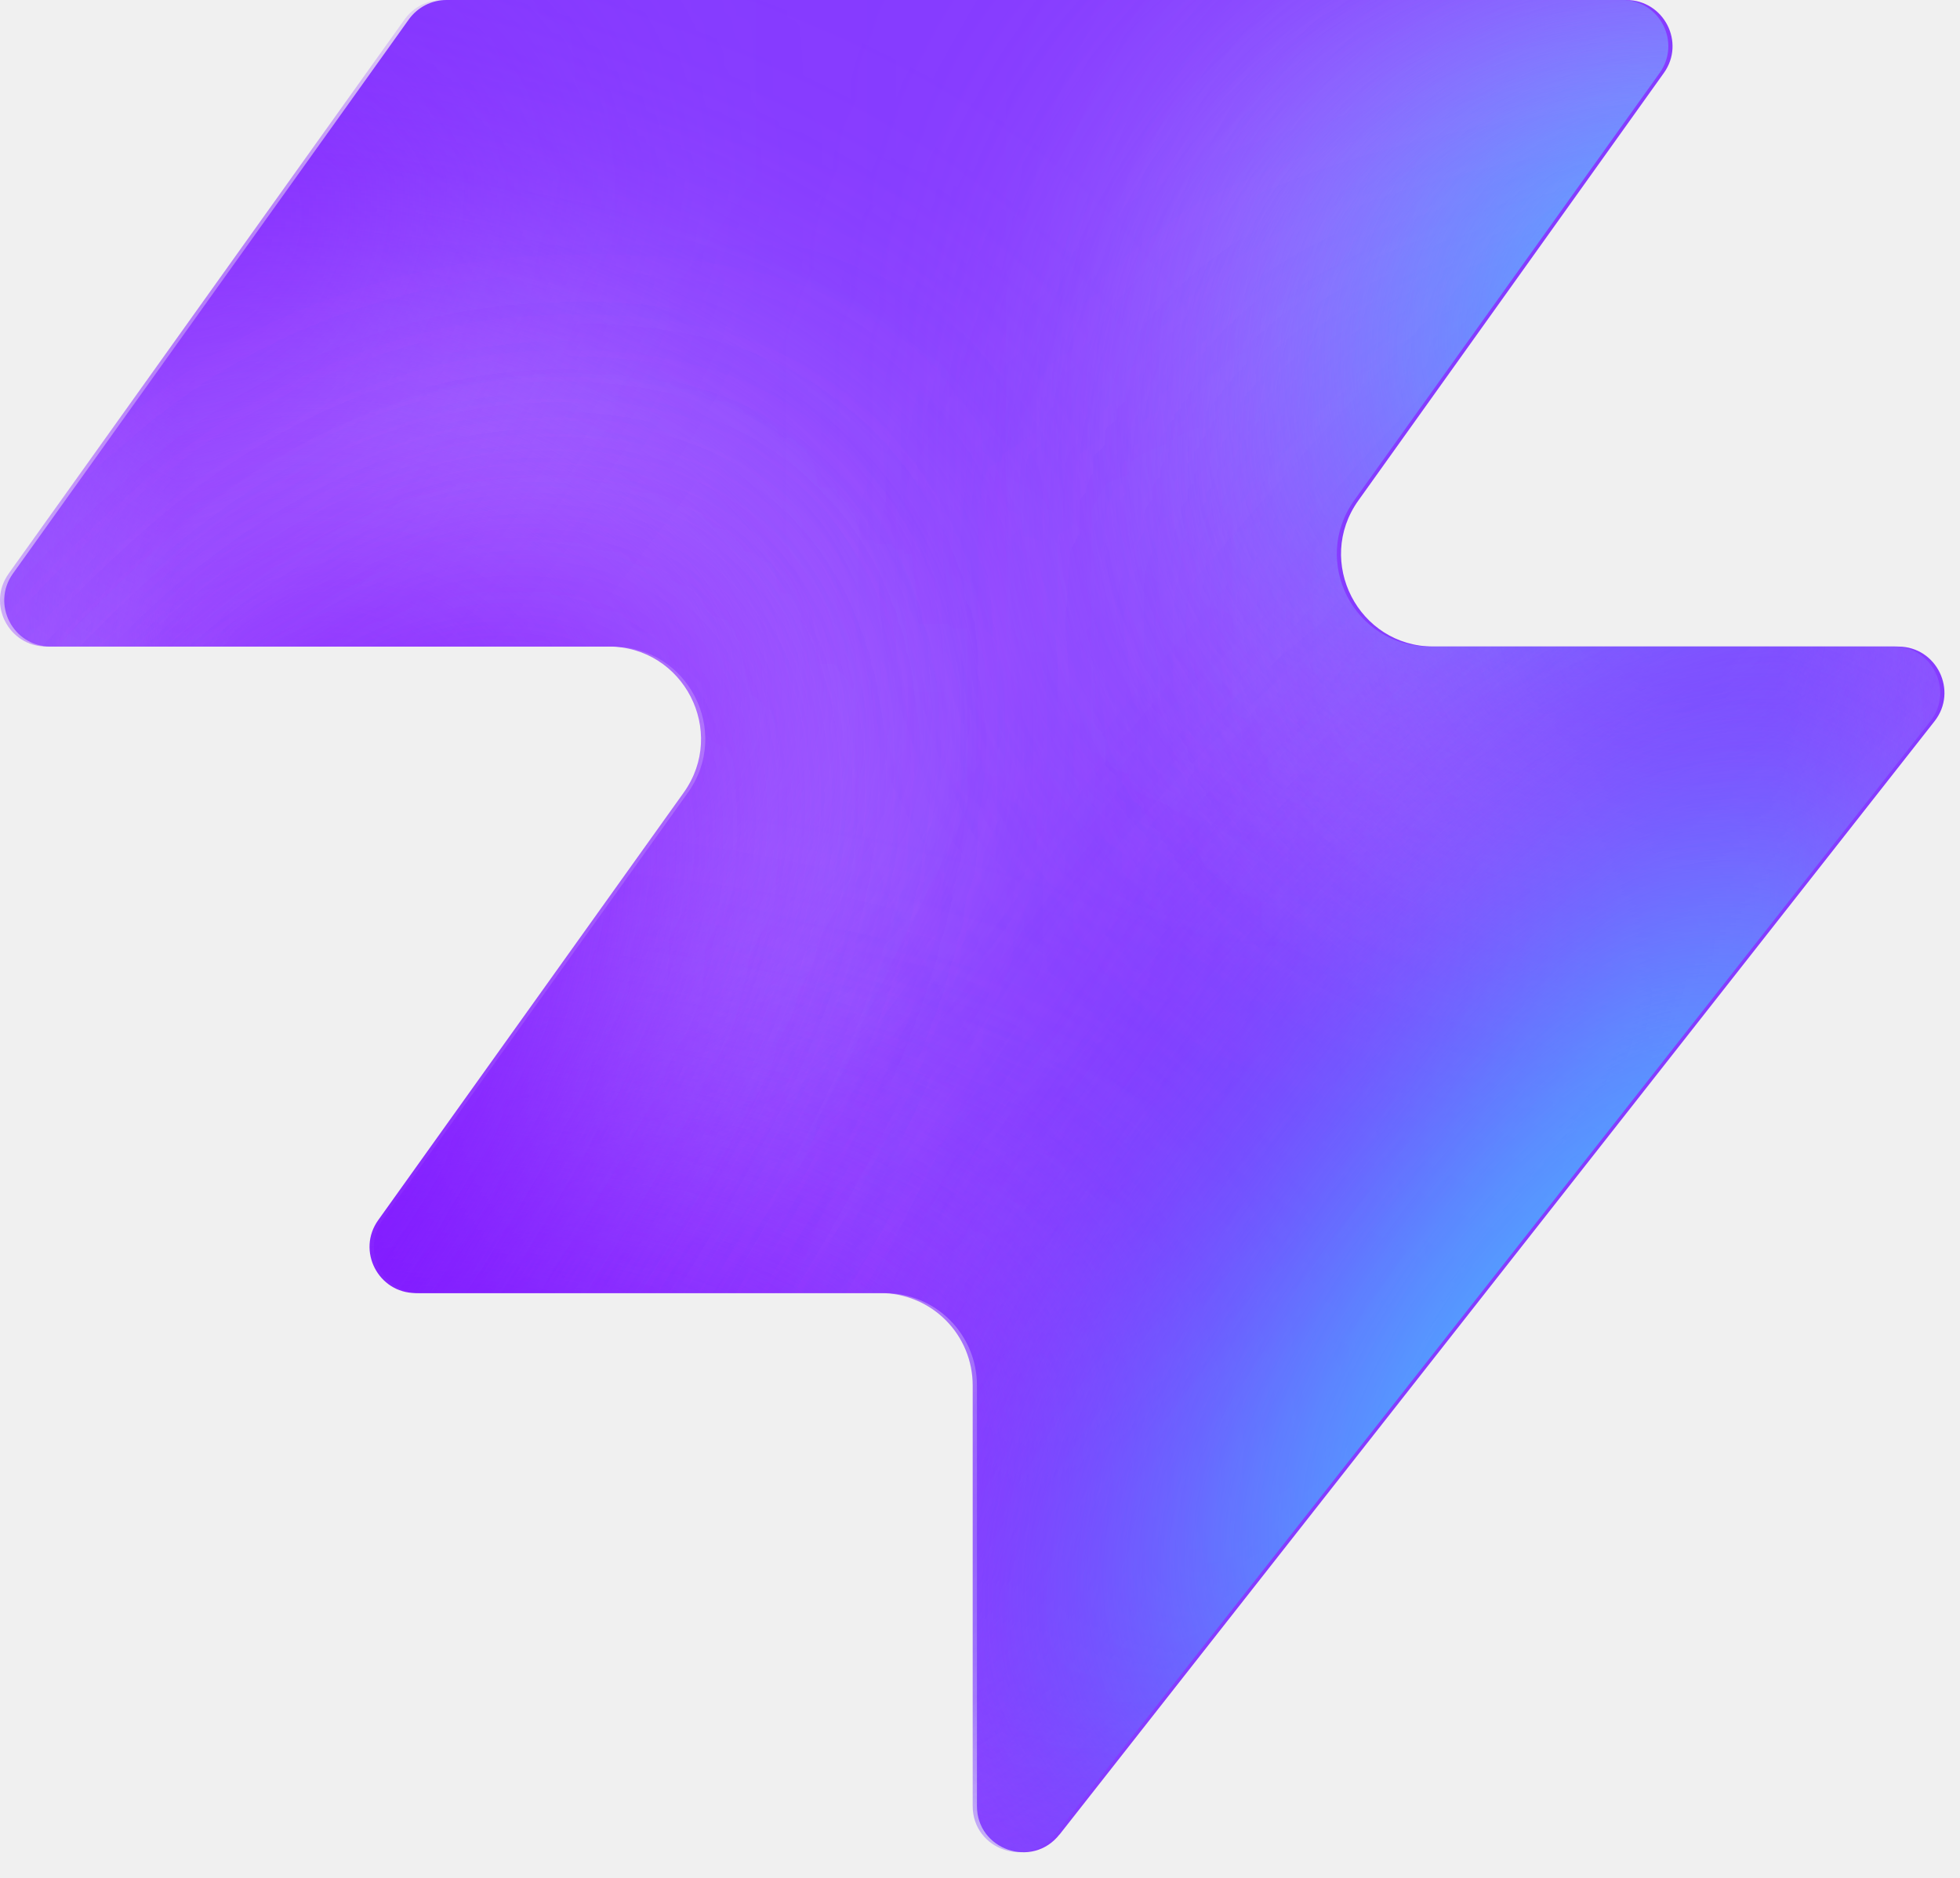
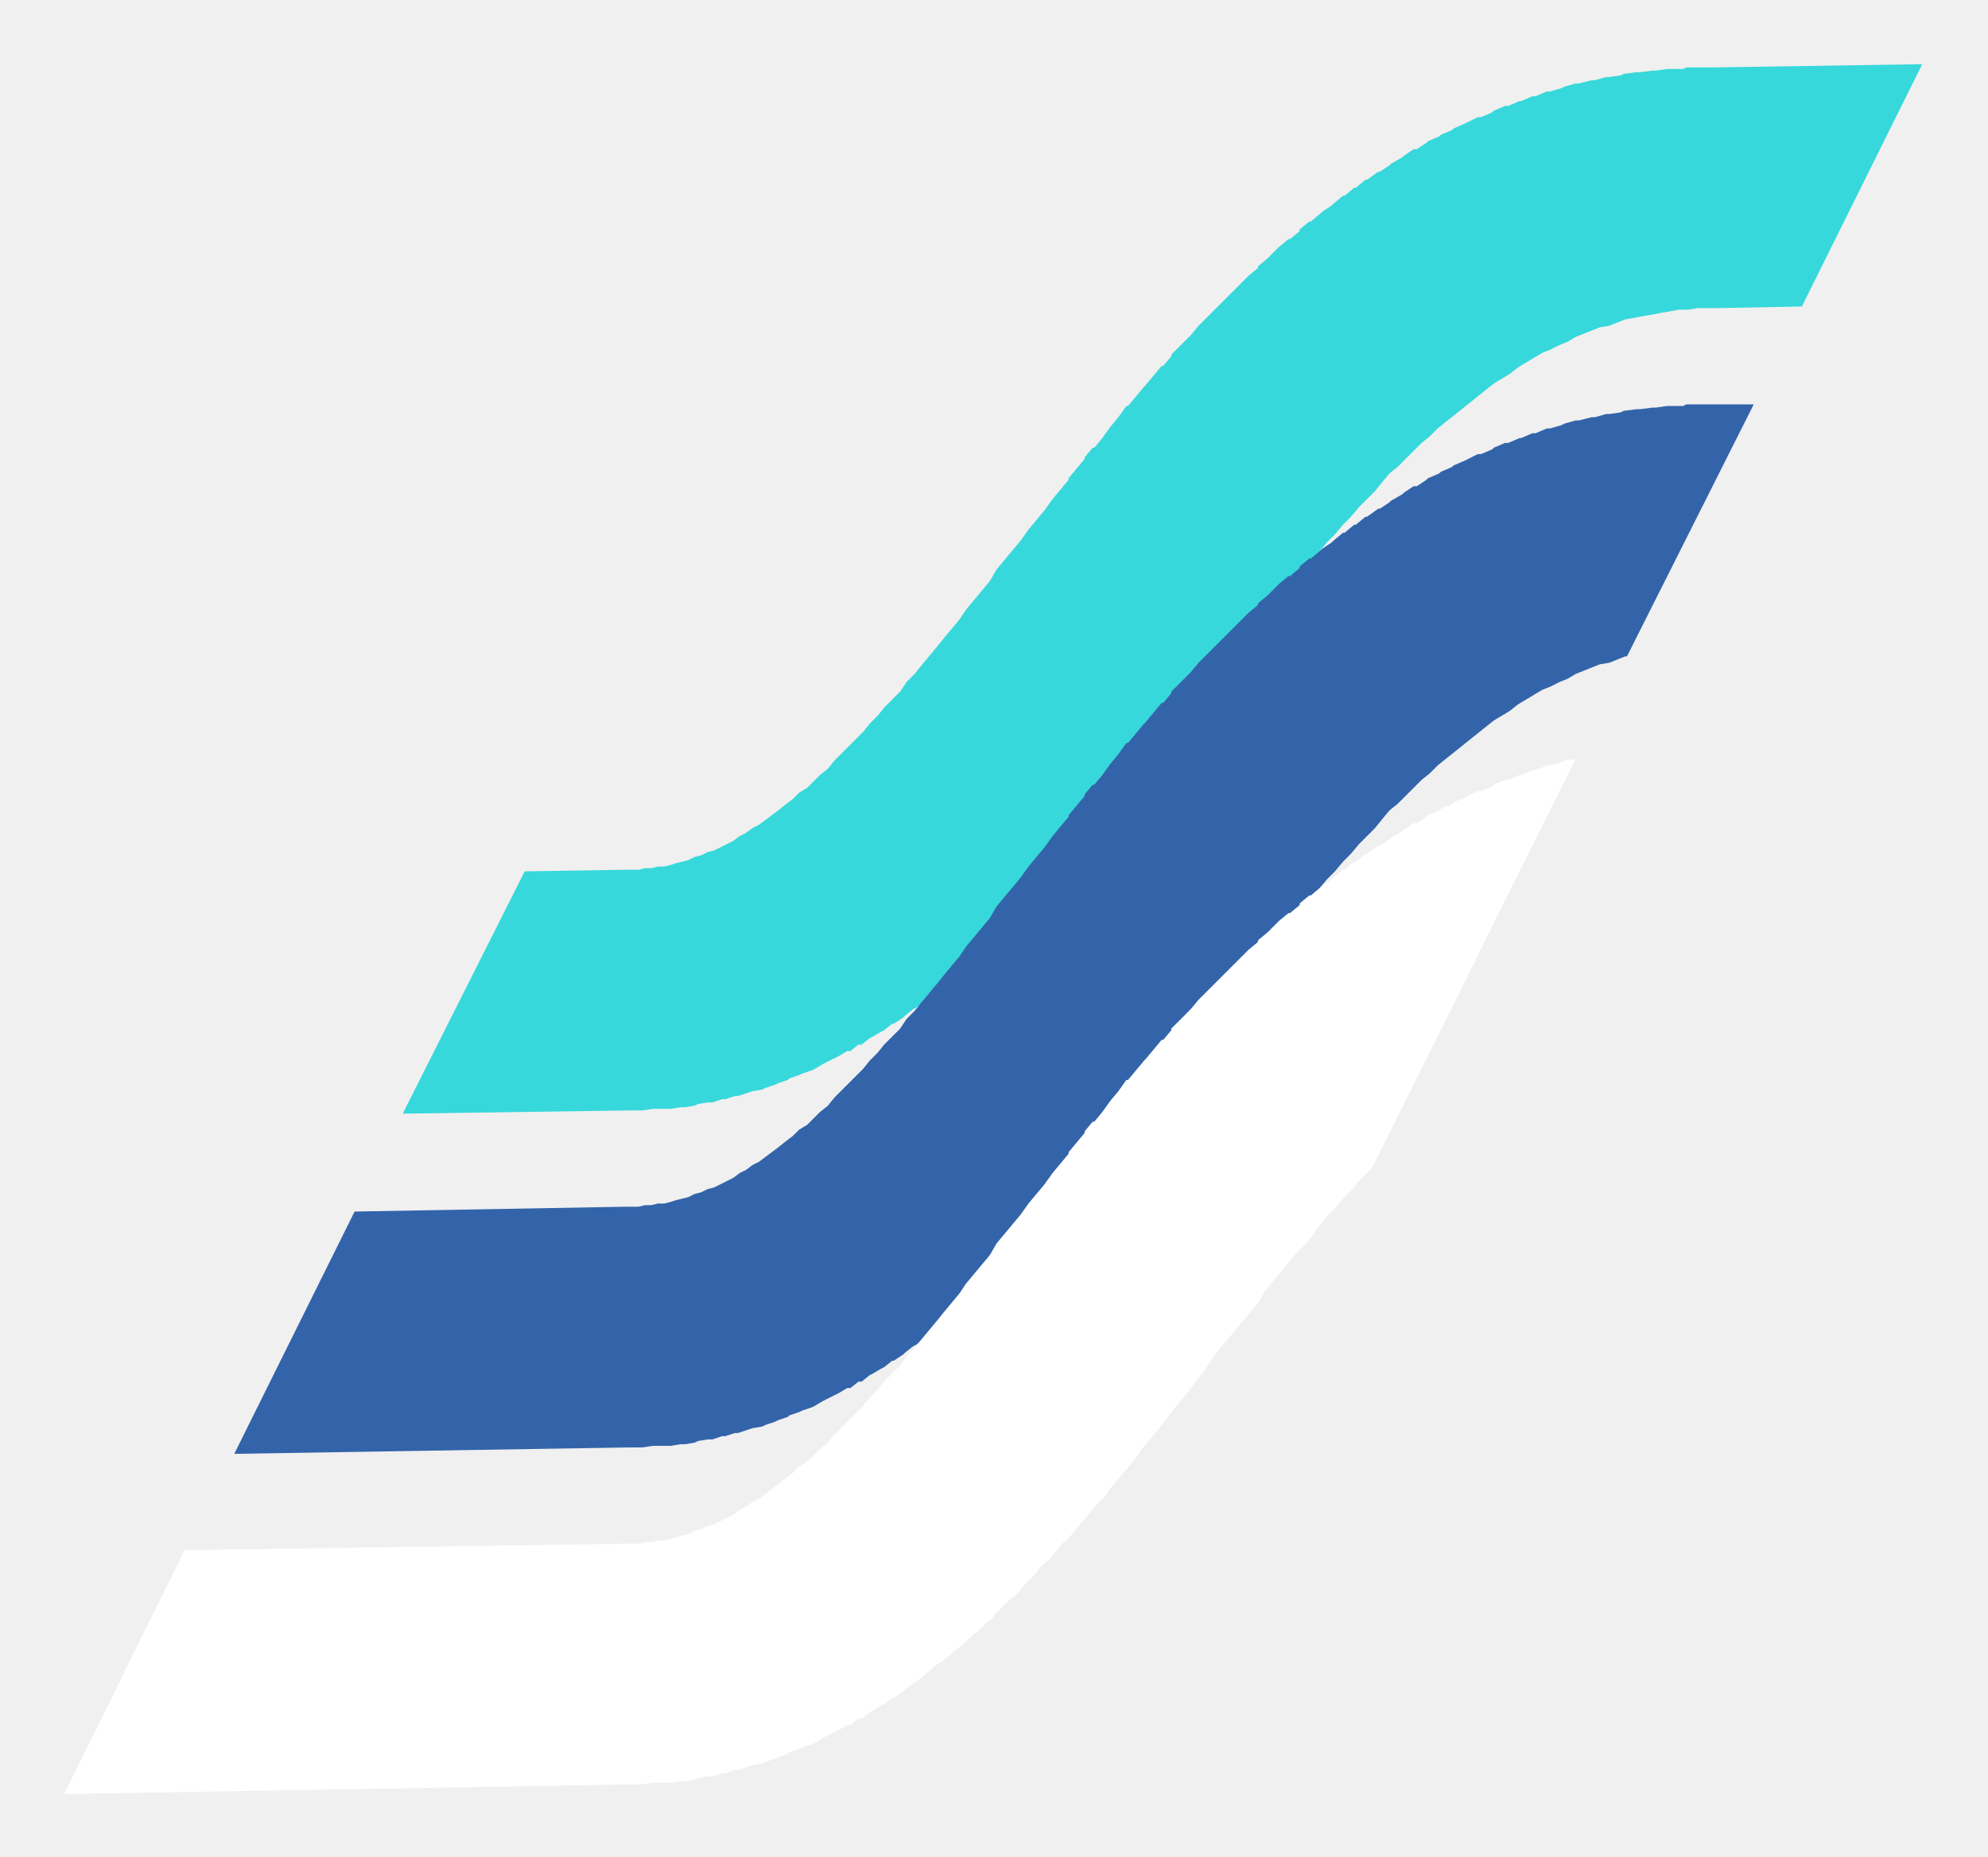
- <svg xmlns="http://www.w3.org/2000/svg" width="48" height="46" fill="none" viewBox="0 0 48 46">
-   <path fill="#863bff" d="M25.946 44.938c-.664.845-2.021.375-2.021-.698V33.937a2.26 2.26 0 0 0-2.262-2.262H10.287c-.92 0-1.456-1.04-.92-1.788l7.48-10.471c1.07-1.497 0-3.578-1.842-3.578H1.237c-.92 0-1.456-1.04-.92-1.788L10.013.474c.214-.297.556-.474.92-.474h28.894c.92 0 1.456 1.04.92 1.788l-7.48 10.471c-1.07 1.498 0 3.579 1.842 3.579h11.377c.943 0 1.473 1.088.89 1.83L25.947 44.94z" style="fill:#863bff;fill:color(display-p3 .525 .23 1);fill-opacity:1" />
-   <mask id="a" width="48" height="46" x="0" y="0" maskUnits="userSpaceOnUse" style="mask-type:alpha">
-     <path fill="#000" d="M25.842 44.938c-.664.844-2.021.375-2.021-.698V33.937a2.26 2.26 0 0 0-2.262-2.262H10.183c-.92 0-1.456-1.04-.92-1.788l7.48-10.471c1.07-1.498 0-3.579-1.842-3.579H1.133c-.92 0-1.456-1.04-.92-1.787L9.91.473c.214-.297.556-.474.92-.474h28.894c.92 0 1.456 1.04.92 1.788l-7.48 10.471c-1.07 1.498 0 3.578 1.842 3.578h11.377c.943 0 1.473 1.088.89 1.832L25.843 44.94z" style="fill:#000;fill-opacity:1" />
-   </mask>
-   <g mask="url(#a)">
-     <g filter="url(#b)">
-       <ellipse cx="5.508" cy="14.704" fill="#ede6ff" rx="5.508" ry="14.704" style="fill:#ede6ff;fill:color(display-p3 .927 .903 1);fill-opacity:1" transform="matrix(.00324 1 1 -.00324 -4.47 31.516)" />
-     </g>
-     <g filter="url(#c)">
-       <ellipse cx="10.399" cy="29.851" fill="#ede6ff" rx="10.399" ry="29.851" style="fill:#ede6ff;fill:color(display-p3 .927 .903 1);fill-opacity:1" transform="matrix(.00324 1 1 -.00324 -39.328 7.883)" />
-     </g>
-     <g filter="url(#d)">
-       <ellipse cx="5.508" cy="30.487" fill="#7e14ff" rx="5.508" ry="30.487" style="fill:#7e14ff;fill:color(display-p3 .492 .077 1);fill-opacity:1" transform="rotate(89.814 -25.913 -14.639)scale(1 -1)" />
-     </g>
-     <g filter="url(#e)">
-       <ellipse cx="5.508" cy="30.599" fill="#7e14ff" rx="5.508" ry="30.599" style="fill:#7e14ff;fill:color(display-p3 .492 .077 1);fill-opacity:1" transform="rotate(89.814 -32.644 -3.334)scale(1 -1)" />
-     </g>
-     <g filter="url(#f)">
-       <ellipse cx="5.508" cy="30.599" fill="#7e14ff" rx="5.508" ry="30.599" style="fill:#7e14ff;fill:color(display-p3 .492 .077 1);fill-opacity:1" transform="matrix(.00324 1 1 -.00324 -34.34 30.47)" />
-     </g>
-     <g filter="url(#g)">
-       <ellipse cx="14.072" cy="22.078" fill="#ede6ff" rx="14.072" ry="22.078" style="fill:#ede6ff;fill:color(display-p3 .927 .903 1);fill-opacity:1" transform="rotate(93.35 24.506 48.493)scale(-1 1)" />
-     </g>
-     <g filter="url(#h)">
-       <ellipse cx="3.47" cy="21.501" fill="#7e14ff" rx="3.47" ry="21.501" style="fill:#7e14ff;fill:color(display-p3 .492 .077 1);fill-opacity:1" transform="rotate(89.009 28.708 47.59)scale(-1 1)" />
-     </g>
-     <g filter="url(#i)">
-       <ellipse cx="3.47" cy="21.501" fill="#7e14ff" rx="3.47" ry="21.501" style="fill:#7e14ff;fill:color(display-p3 .492 .077 1);fill-opacity:1" transform="rotate(89.009 28.708 47.59)scale(-1 1)" />
-     </g>
-     <g filter="url(#j)">
-       <ellipse cx=".387" cy="8.972" fill="#7e14ff" rx="4.407" ry="29.108" style="fill:#7e14ff;fill:color(display-p3 .492 .077 1);fill-opacity:1" transform="rotate(39.51 .387 8.972)" />
-     </g>
-     <g filter="url(#k)">
-       <ellipse cx="47.523" cy="-6.092" fill="#7e14ff" rx="4.407" ry="29.108" style="fill:#7e14ff;fill:color(display-p3 .492 .077 1);fill-opacity:1" transform="rotate(37.892 47.523 -6.092)" />
-     </g>
-     <g filter="url(#l)">
-       <ellipse cx="41.412" cy="6.333" fill="#47bfff" rx="5.971" ry="9.665" style="fill:#47bfff;fill:color(display-p3 .28 .748 1);fill-opacity:1" transform="rotate(37.892 41.412 6.333)" />
-     </g>
-     <g filter="url(#m)">
-       <ellipse cx="-1.879" cy="38.332" fill="#7e14ff" rx="4.407" ry="29.108" style="fill:#7e14ff;fill:color(display-p3 .492 .077 1);fill-opacity:1" transform="rotate(37.892 -1.88 38.332)" />
-     </g>
-     <g filter="url(#n)">
-       <ellipse cx="-1.879" cy="38.332" fill="#7e14ff" rx="4.407" ry="29.108" style="fill:#7e14ff;fill:color(display-p3 .492 .077 1);fill-opacity:1" transform="rotate(37.892 -1.88 38.332)" />
-     </g>
-     <g filter="url(#o)">
-       <ellipse cx="35.651" cy="29.907" fill="#7e14ff" rx="4.407" ry="29.108" style="fill:#7e14ff;fill:color(display-p3 .492 .077 1);fill-opacity:1" transform="rotate(37.892 35.651 29.907)" />
-     </g>
-     <g filter="url(#p)">
-       <ellipse cx="38.418" cy="32.4" fill="#47bfff" rx="5.971" ry="15.297" style="fill:#47bfff;fill:color(display-p3 .28 .748 1);fill-opacity:1" transform="rotate(37.892 38.418 32.4)" />
-     </g>
-   </g>
-   <defs>
-     <filter id="b" width="60.045" height="41.654" x="-19.77" y="16.149" color-interpolation-filters="sRGB" filterUnits="userSpaceOnUse">
-       <feFlood flood-opacity="0" result="BackgroundImageFix" />
-       <feBlend in="SourceGraphic" in2="BackgroundImageFix" result="shape" />
-       <feGaussianBlur result="effect1_foregroundBlur_2002_17158" stdDeviation="7.659" />
-     </filter>
-     <filter id="c" width="90.34" height="51.437" x="-54.613" y="-7.533" color-interpolation-filters="sRGB" filterUnits="userSpaceOnUse">
-       <feFlood flood-opacity="0" result="BackgroundImageFix" />
-       <feBlend in="SourceGraphic" in2="BackgroundImageFix" result="shape" />
-       <feGaussianBlur result="effect1_foregroundBlur_2002_17158" stdDeviation="7.659" />
-     </filter>
-     <filter id="d" width="79.355" height="29.4" x="-49.64" y="2.03" color-interpolation-filters="sRGB" filterUnits="userSpaceOnUse">
-       <feFlood flood-opacity="0" result="BackgroundImageFix" />
-       <feBlend in="SourceGraphic" in2="BackgroundImageFix" result="shape" />
-       <feGaussianBlur result="effect1_foregroundBlur_2002_17158" stdDeviation="4.596" />
-     </filter>
-     <filter id="e" width="79.579" height="29.4" x="-45.045" y="20.029" color-interpolation-filters="sRGB" filterUnits="userSpaceOnUse">
-       <feFlood flood-opacity="0" result="BackgroundImageFix" />
-       <feBlend in="SourceGraphic" in2="BackgroundImageFix" result="shape" />
-       <feGaussianBlur result="effect1_foregroundBlur_2002_17158" stdDeviation="4.596" />
-     </filter>
-     <filter id="f" width="79.579" height="29.4" x="-43.513" y="21.178" color-interpolation-filters="sRGB" filterUnits="userSpaceOnUse">
-       <feFlood flood-opacity="0" result="BackgroundImageFix" />
-       <feBlend in="SourceGraphic" in2="BackgroundImageFix" result="shape" />
-       <feGaussianBlur result="effect1_foregroundBlur_2002_17158" stdDeviation="4.596" />
-     </filter>
-     <filter id="g" width="74.749" height="58.852" x="15.756" y="-17.901" color-interpolation-filters="sRGB" filterUnits="userSpaceOnUse">
-       <feFlood flood-opacity="0" result="BackgroundImageFix" />
-       <feBlend in="SourceGraphic" in2="BackgroundImageFix" result="shape" />
-       <feGaussianBlur result="effect1_foregroundBlur_2002_17158" stdDeviation="7.659" />
-     </filter>
-     <filter id="h" width="61.377" height="25.362" x="23.548" y="2.284" color-interpolation-filters="sRGB" filterUnits="userSpaceOnUse">
-       <feFlood flood-opacity="0" result="BackgroundImageFix" />
-       <feBlend in="SourceGraphic" in2="BackgroundImageFix" result="shape" />
-       <feGaussianBlur result="effect1_foregroundBlur_2002_17158" stdDeviation="4.596" />
-     </filter>
-     <filter id="i" width="61.377" height="25.362" x="23.548" y="2.284" color-interpolation-filters="sRGB" filterUnits="userSpaceOnUse">
-       <feFlood flood-opacity="0" result="BackgroundImageFix" />
-       <feBlend in="SourceGraphic" in2="BackgroundImageFix" result="shape" />
-       <feGaussianBlur result="effect1_foregroundBlur_2002_17158" stdDeviation="4.596" />
-     </filter>
-     <filter id="j" width="56.045" height="63.649" x="-27.636" y="-22.853" color-interpolation-filters="sRGB" filterUnits="userSpaceOnUse">
-       <feFlood flood-opacity="0" result="BackgroundImageFix" />
-       <feBlend in="SourceGraphic" in2="BackgroundImageFix" result="shape" />
-       <feGaussianBlur result="effect1_foregroundBlur_2002_17158" stdDeviation="4.596" />
-     </filter>
-     <filter id="k" width="54.814" height="64.646" x="20.116" y="-38.415" color-interpolation-filters="sRGB" filterUnits="userSpaceOnUse">
-       <feFlood flood-opacity="0" result="BackgroundImageFix" />
-       <feBlend in="SourceGraphic" in2="BackgroundImageFix" result="shape" />
-       <feGaussianBlur result="effect1_foregroundBlur_2002_17158" stdDeviation="4.596" />
-     </filter>
-     <filter id="l" width="33.541" height="35.313" x="24.641" y="-11.323" color-interpolation-filters="sRGB" filterUnits="userSpaceOnUse">
-       <feFlood flood-opacity="0" result="BackgroundImageFix" />
-       <feBlend in="SourceGraphic" in2="BackgroundImageFix" result="shape" />
-       <feGaussianBlur result="effect1_foregroundBlur_2002_17158" stdDeviation="4.596" />
-     </filter>
-     <filter id="m" width="54.814" height="64.646" x="-29.286" y="6.009" color-interpolation-filters="sRGB" filterUnits="userSpaceOnUse">
-       <feFlood flood-opacity="0" result="BackgroundImageFix" />
-       <feBlend in="SourceGraphic" in2="BackgroundImageFix" result="shape" />
-       <feGaussianBlur result="effect1_foregroundBlur_2002_17158" stdDeviation="4.596" />
-     </filter>
-     <filter id="n" width="54.814" height="64.646" x="-29.286" y="6.009" color-interpolation-filters="sRGB" filterUnits="userSpaceOnUse">
-       <feFlood flood-opacity="0" result="BackgroundImageFix" />
-       <feBlend in="SourceGraphic" in2="BackgroundImageFix" result="shape" />
-       <feGaussianBlur result="effect1_foregroundBlur_2002_17158" stdDeviation="4.596" />
-     </filter>
-     <filter id="o" width="54.814" height="64.646" x="8.244" y="-2.416" color-interpolation-filters="sRGB" filterUnits="userSpaceOnUse">
-       <feFlood flood-opacity="0" result="BackgroundImageFix" />
-       <feBlend in="SourceGraphic" in2="BackgroundImageFix" result="shape" />
-       <feGaussianBlur result="effect1_foregroundBlur_2002_17158" stdDeviation="4.596" />
-     </filter>
-     <filter id="p" width="39.409" height="43.623" x="18.713" y="10.588" color-interpolation-filters="sRGB" filterUnits="userSpaceOnUse">
-       <feFlood flood-opacity="0" result="BackgroundImageFix" />
-       <feBlend in="SourceGraphic" in2="BackgroundImageFix" result="shape" />
-       <feGaussianBlur result="effect1_foregroundBlur_2002_17158" stdDeviation="4.596" />
-     </filter>
-   </defs>
+ <svg xmlns="http://www.w3.org/2000/svg" viewBox="-39.0 18.3 123.9 115.7" role="img" aria-label="BillEvents">
+   <path fill="#37D8DB" d="M0.8 87.5 L1.0 87.5 L1.7 87.4 L1.9 87.4 L2.5 87.4 L2.8 87.4 L3.4 87.3 L3.7 87.3 L4.3 87.2 L4.5 87.1 L5.1 87.0 L5.4 87.0 L6.0 86.8 L6.2 86.8 L6.8 86.6 L7.0 86.6 L7.6 86.4 L7.9 86.3 L8.5 86.2 L8.7 86.1 L9.3 85.9 L9.5 85.8 L10.1 85.6 L10.2 85.5 L10.8 85.3 L11.0 85.2 L11.6 85.0 L11.8 84.9 L12.3 84.6 L12.5 84.5 L13.1 84.2 L13.3 84.1 L13.8 83.8 L14.0 83.8 L14.5 83.4 L14.7 83.4 L15.2 83.0 L15.4 82.9 L15.9 82.6 L16.1 82.5 L16.6 82.1 L16.7 82.1 L17.3 81.7 L17.4 81.6 L17.9 81.2 L18.1 81.1 L18.6 80.7 L18.7 80.6 L19.2 80.2 L19.3 80.1 L19.9 79.7 L20.0 79.6 L20.5 79.2 L20.6 79.1 L21.1 78.7 L21.2 78.6 L21.7 78.1 L21.8 78.1 L22.3 77.6 L22.4 77.5 L22.9 77.1 L22.9 77.0 L23.4 76.5 L23.5 76.4 L24.0 75.9 L24.1 75.9 L24.6 75.4 L24.6 75.3 L25.1 74.8 L25.2 74.7 L25.7 74.2 L25.7 74.1 L26.2 73.6 L26.3 73.6 L26.8 73.0 L26.8 73.0 L27.3 72.4 L27.4 72.4 L27.9 71.8 L27.9 71.8 L28.4 71.2 L28.4 71.2 L28.9 70.6 L28.9 70.6 L29.4 70.0 L29.5 69.9 L30.0 69.4 L30.0 69.3 L30.5 68.7 L30.5 68.7 L31.0 68.1 L31.0 68.1 L31.5 67.5 L31.5 67.5 L32.0 66.9 L32.0 66.8 L32.5 66.2 L32.5 66.2 L33.0 65.6 L33.0 65.6 L33.5 65.0 L33.5 65.0 L34.0 64.3 L34.0 64.3 L34.5 63.7 L34.5 63.7 L35.0 63.1 L35.5 62.4 L36.0 61.8 L36.4 61.2 L36.9 60.5 L37.4 59.9 L37.9 59.3 L38.4 58.7 L38.9 58.1 L39.4 57.5 L39.8 56.8 L40.3 56.2 L40.8 55.6 L41.3 55.0 L41.8 54.4 L42.3 53.9 L42.8 53.3 L43.2 52.7 L43.7 52.1 L44.2 51.6 L44.7 51.0 L45.2 50.5 L45.7 49.9 L46.2 49.4 L46.7 48.9 L47.1 48.4 L47.6 47.8 L48.1 47.4 L48.6 46.9 L49.1 46.4 L49.6 45.9 L50.1 45.5 L50.6 45.0 L51.1 44.6 L51.6 44.2 L52.1 43.8 L52.6 43.4 L53.1 43.0 L53.6 42.6 L54.1 42.2 L54.6 41.9 L55.1 41.6 L55.6 41.2 L56.1 40.9 L56.6 40.6 L57.1 40.3 L57.6 40.1 L58.2 39.8 L58.7 39.6 L59.2 39.3 L59.7 39.1 L60.2 38.9 L60.7 38.7 L61.3 38.6 L61.8 38.4 L62.3 38.2 L62.9 38.1 L63.4 38.0 L64.0 37.9 L64.5 37.8 L65.1 37.7 L65.6 37.6 L66.2 37.6 L66.8 37.5 L67.4 37.5 L68.1 37.5 L73.3 37.4 L80.8 22.3 L67.9 22.5 L67.1 22.5 L66.9 22.5 L66.1 22.5 L65.9 22.6 L65.1 22.6 L64.9 22.6 L64.2 22.7 L64.0 22.7 L63.2 22.8 L63.0 22.8 L62.2 22.9 L62.0 23.0 L61.3 23.1 L61.1 23.1 L60.4 23.3 L60.2 23.3 L59.4 23.5 L59.2 23.5 L58.5 23.7 L58.3 23.8 L57.6 24.0 L57.4 24.0 L56.7 24.3 L56.5 24.3 L55.8 24.6 L55.7 24.6 L55.0 24.9 L54.8 24.9 L54.1 25.2 L54.0 25.3 L53.3 25.6 L53.1 25.6 L52.5 25.9 L52.3 26.0 L51.6 26.3 L51.5 26.4 L50.8 26.7 L50.7 26.8 L50.0 27.1 L49.9 27.2 L49.3 27.6 L49.1 27.6 L48.5 28.0 L48.4 28.1 L47.7 28.5 L47.6 28.6 L47.0 29.0 L46.9 29.0 L46.2 29.5 L46.1 29.5 L45.5 30.0 L45.4 30.0 L44.8 30.5 L44.7 30.5 L44.1 31.0 L44.0 31.1 L43.4 31.5 L43.3 31.6 L42.7 32.1 L42.6 32.1 L42.0 32.6 L42.0 32.7 L41.4 33.2 L41.3 33.2 L40.7 33.7 L40.6 33.8 L40.1 34.3 L40.0 34.4 L39.4 34.9 L39.4 35.0 L38.8 35.5 L38.7 35.6 L38.2 36.1 L38.1 36.2 L37.6 36.7 L37.5 36.8 L37.0 37.3 L36.9 37.4 L36.4 37.9 L36.3 38.0 L35.8 38.5 L35.7 38.6 L35.2 39.2 L35.2 39.2 L34.6 39.8 L34.6 39.8 L34.0 40.4 L34.0 40.5 L33.5 41.1 L33.4 41.1 L32.9 41.7 L32.9 41.7 L32.4 42.3 L32.3 42.4 L31.8 43.0 L31.8 43.0 L31.3 43.6 L31.2 43.6 L30.7 44.3 L30.7 44.3 L30.2 44.9 L30.2 44.9 L29.7 45.6 L29.7 45.6 L29.2 46.2 L29.1 46.2 L28.6 46.8 L28.6 46.9 L28.1 47.5 L28.1 47.5 L27.6 48.1 L27.6 48.2 L27.1 48.8 L27.1 48.8 L26.6 49.4 L26.6 49.4 L26.1 50.1 L26.1 50.1 L25.6 50.7 L25.6 50.7 L25.1 51.3 L24.6 52.0 L24.1 52.6 L23.6 53.2 L23.1 53.8 L22.7 54.5 L22.2 55.1 L21.7 55.7 L21.2 56.3 L20.8 56.9 L20.3 57.5 L19.8 58.1 L19.4 58.6 L18.9 59.2 L18.4 59.8 L18.0 60.3 L17.5 60.8 L17.1 61.4 L16.6 61.9 L16.1 62.4 L15.7 62.9 L15.2 63.4 L14.8 63.9 L14.3 64.4 L13.9 64.8 L13.4 65.3 L13.0 65.7 L12.6 66.2 L12.1 66.6 L11.7 67.0 L11.3 67.4 L10.8 67.7 L10.4 68.1 L10.0 68.4 L9.5 68.8 L9.1 69.1 L8.7 69.4 L8.3 69.7 L7.9 69.9 L7.5 70.2 L7.1 70.4 L6.7 70.7 L6.3 70.9 L5.9 71.1 L5.5 71.3 L5.1 71.4 L4.7 71.6 L4.3 71.7 L3.9 71.9 L3.5 72.0 L3.1 72.1 L2.8 72.2 L2.4 72.3 L2.0 72.3 L1.6 72.4 L1.2 72.4 L0.8 72.5 L0.4 72.5 L-0.1 72.5 L-6.3 72.6 L-13.9 87.7 L0.1 87.5 L0.8 87.5 Z" />
+   <path fill="#3364AA" d="M0.8 108.5 L1.0 108.5 L1.7 108.4 L1.9 108.4 L2.5 108.4 L2.8 108.4 L3.4 108.3 L3.7 108.3 L4.3 108.2 L4.5 108.1 L5.1 108.0 L5.4 108.0 L6.0 107.8 L6.2 107.8 L6.8 107.6 L7.0 107.6 L7.6 107.4 L7.9 107.3 L8.5 107.2 L8.7 107.1 L9.3 106.9 L9.5 106.8 L10.1 106.6 L10.2 106.5 L10.8 106.3 L11.0 106.2 L11.6 106.0 L11.8 105.9 L12.3 105.6 L12.5 105.5 L13.1 105.2 L13.3 105.1 L13.8 104.8 L14.0 104.8 L14.5 104.4 L14.7 104.4 L15.2 104.0 L15.4 103.9 L15.9 103.6 L16.1 103.5 L16.6 103.1 L16.7 103.1 L17.3 102.7 L17.4 102.6 L17.9 102.2 L18.1 102.1 L18.6 101.7 L18.7 101.6 L19.2 101.2 L19.3 101.1 L19.9 100.7 L20.0 100.6 L20.5 100.2 L20.6 100.1 L21.1 99.7 L21.2 99.6 L21.7 99.1 L21.8 99.1 L22.3 98.6 L22.4 98.5 L22.9 98.1 L22.9 98.0 L23.4 97.5 L23.5 97.4 L24.0 96.9 L24.1 96.9 L24.6 96.4 L24.6 96.3 L25.1 95.8 L25.2 95.7 L25.7 95.2 L25.7 95.1 L26.2 94.6 L26.3 94.6 L26.8 94.0 L26.8 94.0 L27.3 93.4 L27.4 93.4 L27.9 92.8 L27.9 92.8 L28.4 92.2 L28.4 92.2 L28.9 91.6 L28.9 91.6 L29.4 91.0 L29.5 90.9 L30.0 90.4 L30.0 90.3 L30.5 89.7 L30.5 89.7 L31.0 89.1 L31.0 89.1 L31.5 88.5 L31.5 88.5 L32.0 87.9 L32.0 87.8 L32.5 87.2 L32.5 87.2 L33.0 86.6 L33.0 86.6 L33.5 86.0 L33.5 86.0 L34.0 85.3 L34.0 85.3 L34.5 84.7 L34.5 84.7 L35.0 84.1 L35.5 83.4 L36.0 82.8 L36.4 82.2 L36.9 81.5 L37.4 80.9 L37.9 80.3 L38.4 79.7 L38.9 79.1 L39.4 78.5 L39.8 77.8 L40.3 77.2 L40.8 76.6 L41.3 76.0 L41.8 75.4 L42.3 74.9 L42.8 74.3 L43.2 73.7 L43.7 73.1 L44.2 72.6 L44.7 72.0 L45.2 71.5 L45.7 70.9 L46.2 70.4 L46.7 69.9 L47.1 69.4 L47.6 68.8 L48.1 68.4 L48.6 67.9 L49.1 67.4 L49.6 66.9 L50.1 66.5 L50.6 66.0 L51.1 65.6 L51.6 65.2 L52.1 64.8 L52.6 64.4 L53.1 64.0 L53.6 63.6 L54.1 63.2 L54.6 62.9 L55.1 62.6 L55.6 62.2 L56.1 61.9 L56.6 61.6 L57.1 61.3 L57.6 61.1 L58.2 60.8 L58.7 60.6 L59.2 60.3 L59.7 60.1 L60.2 59.9 L60.7 59.7 L61.3 59.6 L61.8 59.4 L62.3 59.2 L62.4 59.2 L70.3 43.5 L67.9 43.5 L67.1 43.5 L66.9 43.5 L66.1 43.5 L65.9 43.6 L65.1 43.6 L64.9 43.6 L64.2 43.7 L64.0 43.7 L63.2 43.8 L63.0 43.8 L62.2 43.9 L62.0 44.0 L61.3 44.1 L61.1 44.1 L60.4 44.3 L60.2 44.3 L59.4 44.5 L59.2 44.5 L58.5 44.7 L58.3 44.8 L57.6 45.0 L57.4 45.0 L56.7 45.3 L56.5 45.3 L55.8 45.6 L55.7 45.6 L55.0 45.9 L54.8 45.9 L54.1 46.2 L54.0 46.3 L53.3 46.6 L53.1 46.6 L52.5 46.9 L52.3 47.0 L51.6 47.3 L51.5 47.4 L50.8 47.7 L50.7 47.8 L50.0 48.1 L49.9 48.2 L49.3 48.6 L49.1 48.6 L48.5 49.0 L48.4 49.1 L47.7 49.5 L47.6 49.6 L47.0 50.0 L46.9 50.0 L46.2 50.5 L46.1 50.5 L45.5 51.0 L45.4 51.0 L44.8 51.5 L44.7 51.5 L44.1 52.0 L44.0 52.1 L43.4 52.5 L43.3 52.6 L42.7 53.1 L42.6 53.1 L42.0 53.6 L42.0 53.7 L41.4 54.2 L41.3 54.2 L40.7 54.7 L40.6 54.8 L40.1 55.3 L40.0 55.4 L39.4 55.9 L39.4 56.0 L38.8 56.5 L38.7 56.6 L38.2 57.1 L38.1 57.2 L37.6 57.7 L37.5 57.8 L37.0 58.3 L36.9 58.4 L36.4 58.9 L36.3 59.0 L35.8 59.5 L35.7 59.6 L35.2 60.2 L35.2 60.2 L34.6 60.8 L34.6 60.8 L34.0 61.4 L34.0 61.5 L33.5 62.1 L33.4 62.1 L32.9 62.7 L32.9 62.7 L32.4 63.3 L32.3 63.4 L31.8 64.0 L31.8 64.0 L31.3 64.6 L31.2 64.6 L30.7 65.3 L30.7 65.3 L30.2 65.9 L30.2 65.9 L29.7 66.6 L29.7 66.6 L29.2 67.2 L29.1 67.2 L28.6 67.8 L28.6 67.9 L28.1 68.5 L28.1 68.5 L27.6 69.1 L27.6 69.2 L27.1 69.8 L27.1 69.8 L26.6 70.4 L26.6 70.4 L26.1 71.1 L26.1 71.1 L25.6 71.7 L25.6 71.7 L25.1 72.3 L24.6 73.0 L24.1 73.6 L23.6 74.2 L23.1 74.8 L22.7 75.5 L22.2 76.1 L21.7 76.7 L21.2 77.3 L20.8 77.9 L20.3 78.5 L19.8 79.1 L19.4 79.6 L18.9 80.2 L18.4 80.8 L18.0 81.3 L17.5 81.8 L17.1 82.4 L16.6 82.9 L16.1 83.4 L15.7 83.9 L15.2 84.4 L14.8 84.9 L14.3 85.4 L13.9 85.8 L13.4 86.3 L13.0 86.7 L12.6 87.2 L12.1 87.6 L11.7 88.0 L11.3 88.4 L10.8 88.7 L10.4 89.1 L10.0 89.4 L9.5 89.8 L9.1 90.1 L8.7 90.4 L8.3 90.7 L7.9 90.9 L7.5 91.2 L7.1 91.4 L6.7 91.7 L6.3 91.9 L5.9 92.1 L5.5 92.3 L5.1 92.4 L4.7 92.6 L4.3 92.7 L3.9 92.9 L3.5 93.0 L3.1 93.1 L2.8 93.2 L2.4 93.3 L2.0 93.3 L1.6 93.4 L1.2 93.4 L0.8 93.5 L0.4 93.5 L-0.1 93.5 L-16.9 93.8 L-24.4 108.9 L0.1 108.5 L0.8 108.5 Z" />
+   <path fill="#FFFFFF" d="M0.8 129.5 L1.0 129.5 L1.7 129.4 L1.9 129.4 L2.5 129.4 L2.8 129.4 L3.4 129.3 L3.7 129.3 L4.3 129.2 L4.5 129.1 L5.1 129.0 L5.4 129.0 L6.0 128.8 L6.2 128.8 L6.8 128.6 L7.0 128.6 L7.6 128.4 L7.9 128.3 L8.5 128.2 L8.7 128.1 L9.3 127.9 L9.5 127.8 L10.1 127.6 L10.2 127.5 L10.8 127.3 L11.0 127.2 L11.6 127.0 L11.8 126.9 L12.3 126.6 L12.5 126.5 L13.1 126.2 L13.3 126.1 L13.8 125.8 L14.0 125.8 L14.5 125.4 L14.7 125.4 L15.2 125.0 L15.4 124.9 L15.9 124.6 L16.1 124.5 L16.6 124.1 L16.7 124.1 L17.3 123.7 L17.4 123.6 L17.9 123.2 L18.1 123.1 L18.6 122.7 L18.7 122.6 L19.2 122.2 L19.3 122.1 L19.9 121.7 L20.0 121.6 L20.5 121.2 L20.6 121.1 L21.1 120.7 L21.2 120.6 L21.7 120.1 L21.8 120.1 L22.3 119.6 L22.4 119.5 L22.9 119.1 L22.9 119.0 L23.4 118.5 L23.5 118.4 L24.0 117.9 L24.1 117.9 L24.6 117.4 L24.6 117.3 L25.1 116.8 L25.2 116.7 L25.7 116.2 L25.7 116.1 L26.2 115.6 L26.3 115.6 L26.8 115.0 L26.8 115.0 L27.3 114.4 L27.4 114.4 L27.9 113.8 L27.9 113.8 L28.4 113.2 L28.4 113.2 L28.9 112.6 L28.9 112.6 L29.4 112.0 L29.5 111.9 L30.0 111.4 L30.0 111.3 L30.5 110.7 L30.5 110.7 L31.0 110.1 L31.0 110.1 L31.5 109.5 L31.5 109.5 L32.0 108.9 L32.0 108.8 L32.5 108.2 L32.5 108.2 L33.0 107.6 L33.0 107.6 L33.5 107.0 L33.5 107.0 L34.0 106.3 L34.0 106.3 L34.5 105.7 L34.5 105.7 L35.0 105.1 L35.5 104.4 L36.0 103.8 L36.4 103.2 L36.9 102.5 L37.4 101.9 L37.9 101.3 L38.4 100.7 L38.9 100.1 L39.4 99.5 L39.8 98.8 L40.3 98.2 L40.8 97.6 L41.3 97.0 L41.8 96.4 L42.3 95.9 L42.8 95.3 L43.2 94.7 L43.7 94.1 L44.2 93.6 L44.7 93.0 L45.2 92.5 L45.7 91.9 L46.2 91.4 L46.5 91.1 L59.2 65.6 L58.5 65.7 L58.3 65.8 L57.6 66.0 L57.4 66.0 L56.7 66.3 L56.5 66.3 L55.8 66.6 L55.7 66.6 L55.0 66.9 L54.8 66.9 L54.1 67.2 L54.0 67.3 L53.3 67.6 L53.1 67.6 L52.5 67.9 L52.3 68.0 L51.6 68.3 L51.5 68.4 L50.8 68.7 L50.7 68.8 L50.0 69.1 L49.9 69.2 L49.3 69.6 L49.1 69.6 L48.5 70.0 L48.4 70.1 L47.7 70.5 L47.6 70.6 L47.0 71.0 L46.9 71.0 L46.2 71.5 L46.1 71.5 L45.5 72.0 L45.4 72.0 L44.8 72.5 L44.7 72.5 L44.1 73.0 L44.0 73.1 L43.4 73.5 L43.3 73.6 L42.7 74.1 L42.6 74.1 L42.0 74.6 L42.0 74.7 L41.4 75.2 L41.3 75.2 L40.7 75.7 L40.6 75.8 L40.1 76.3 L40.0 76.4 L39.4 76.9 L39.4 77.0 L38.8 77.5 L38.7 77.6 L38.2 78.1 L38.1 78.2 L37.6 78.7 L37.5 78.8 L37.0 79.3 L36.9 79.4 L36.4 79.9 L36.3 80.0 L35.8 80.5 L35.7 80.6 L35.2 81.2 L35.2 81.2 L34.6 81.8 L34.6 81.8 L34.0 82.4 L34.0 82.5 L33.5 83.1 L33.4 83.1 L32.9 83.7 L32.9 83.7 L32.4 84.3 L32.3 84.4 L31.8 85.0 L31.8 85.0 L31.3 85.6 L31.2 85.6 L30.7 86.3 L30.7 86.3 L30.2 86.9 L30.2 86.9 L29.7 87.6 L29.7 87.6 L29.2 88.2 L29.1 88.2 L28.6 88.8 L28.6 88.9 L28.1 89.5 L28.1 89.5 L27.6 90.1 L27.6 90.2 L27.1 90.8 L27.1 90.8 L26.6 91.4 L26.6 91.4 L26.1 92.1 L26.1 92.1 L25.6 92.7 L25.6 92.7 L25.1 93.3 L24.6 94.0 L24.1 94.6 L23.6 95.2 L23.1 95.8 L22.7 96.5 L22.2 97.1 L21.7 97.7 L21.2 98.3 L20.8 98.9 L20.3 99.5 L19.8 100.1 L19.4 100.6 L18.9 101.2 L18.4 101.8 L18.0 102.3 L17.5 102.8 L17.1 103.4 L16.6 103.9 L16.1 104.4 L15.7 104.9 L15.2 105.4 L14.8 105.9 L14.3 106.4 L13.9 106.8 L13.4 107.3 L13.0 107.7 L12.6 108.2 L12.1 108.6 L11.7 109.0 L11.3 109.4 L10.8 109.7 L10.4 110.1 L10.0 110.4 L9.5 110.8 L9.1 111.1 L8.7 111.4 L8.3 111.7 L7.9 111.9 L7.5 112.2 L7.1 112.4 L6.7 112.7 L6.3 112.9 L5.9 113.1 L5.5 113.3 L5.1 113.4 L4.7 113.6 L4.3 113.7 L3.9 113.9 L3.5 114.0 L3.1 114.1 L2.8 114.2 L2.4 114.3 L2.0 114.3 L1.6 114.4 L1.2 114.4 L0.8 114.5 L0.4 114.5 L-0.1 114.5 L-27.5 114.9 L-35.0 130.1 L0.1 129.5 L0.8 129.5 Z" />
</svg>
